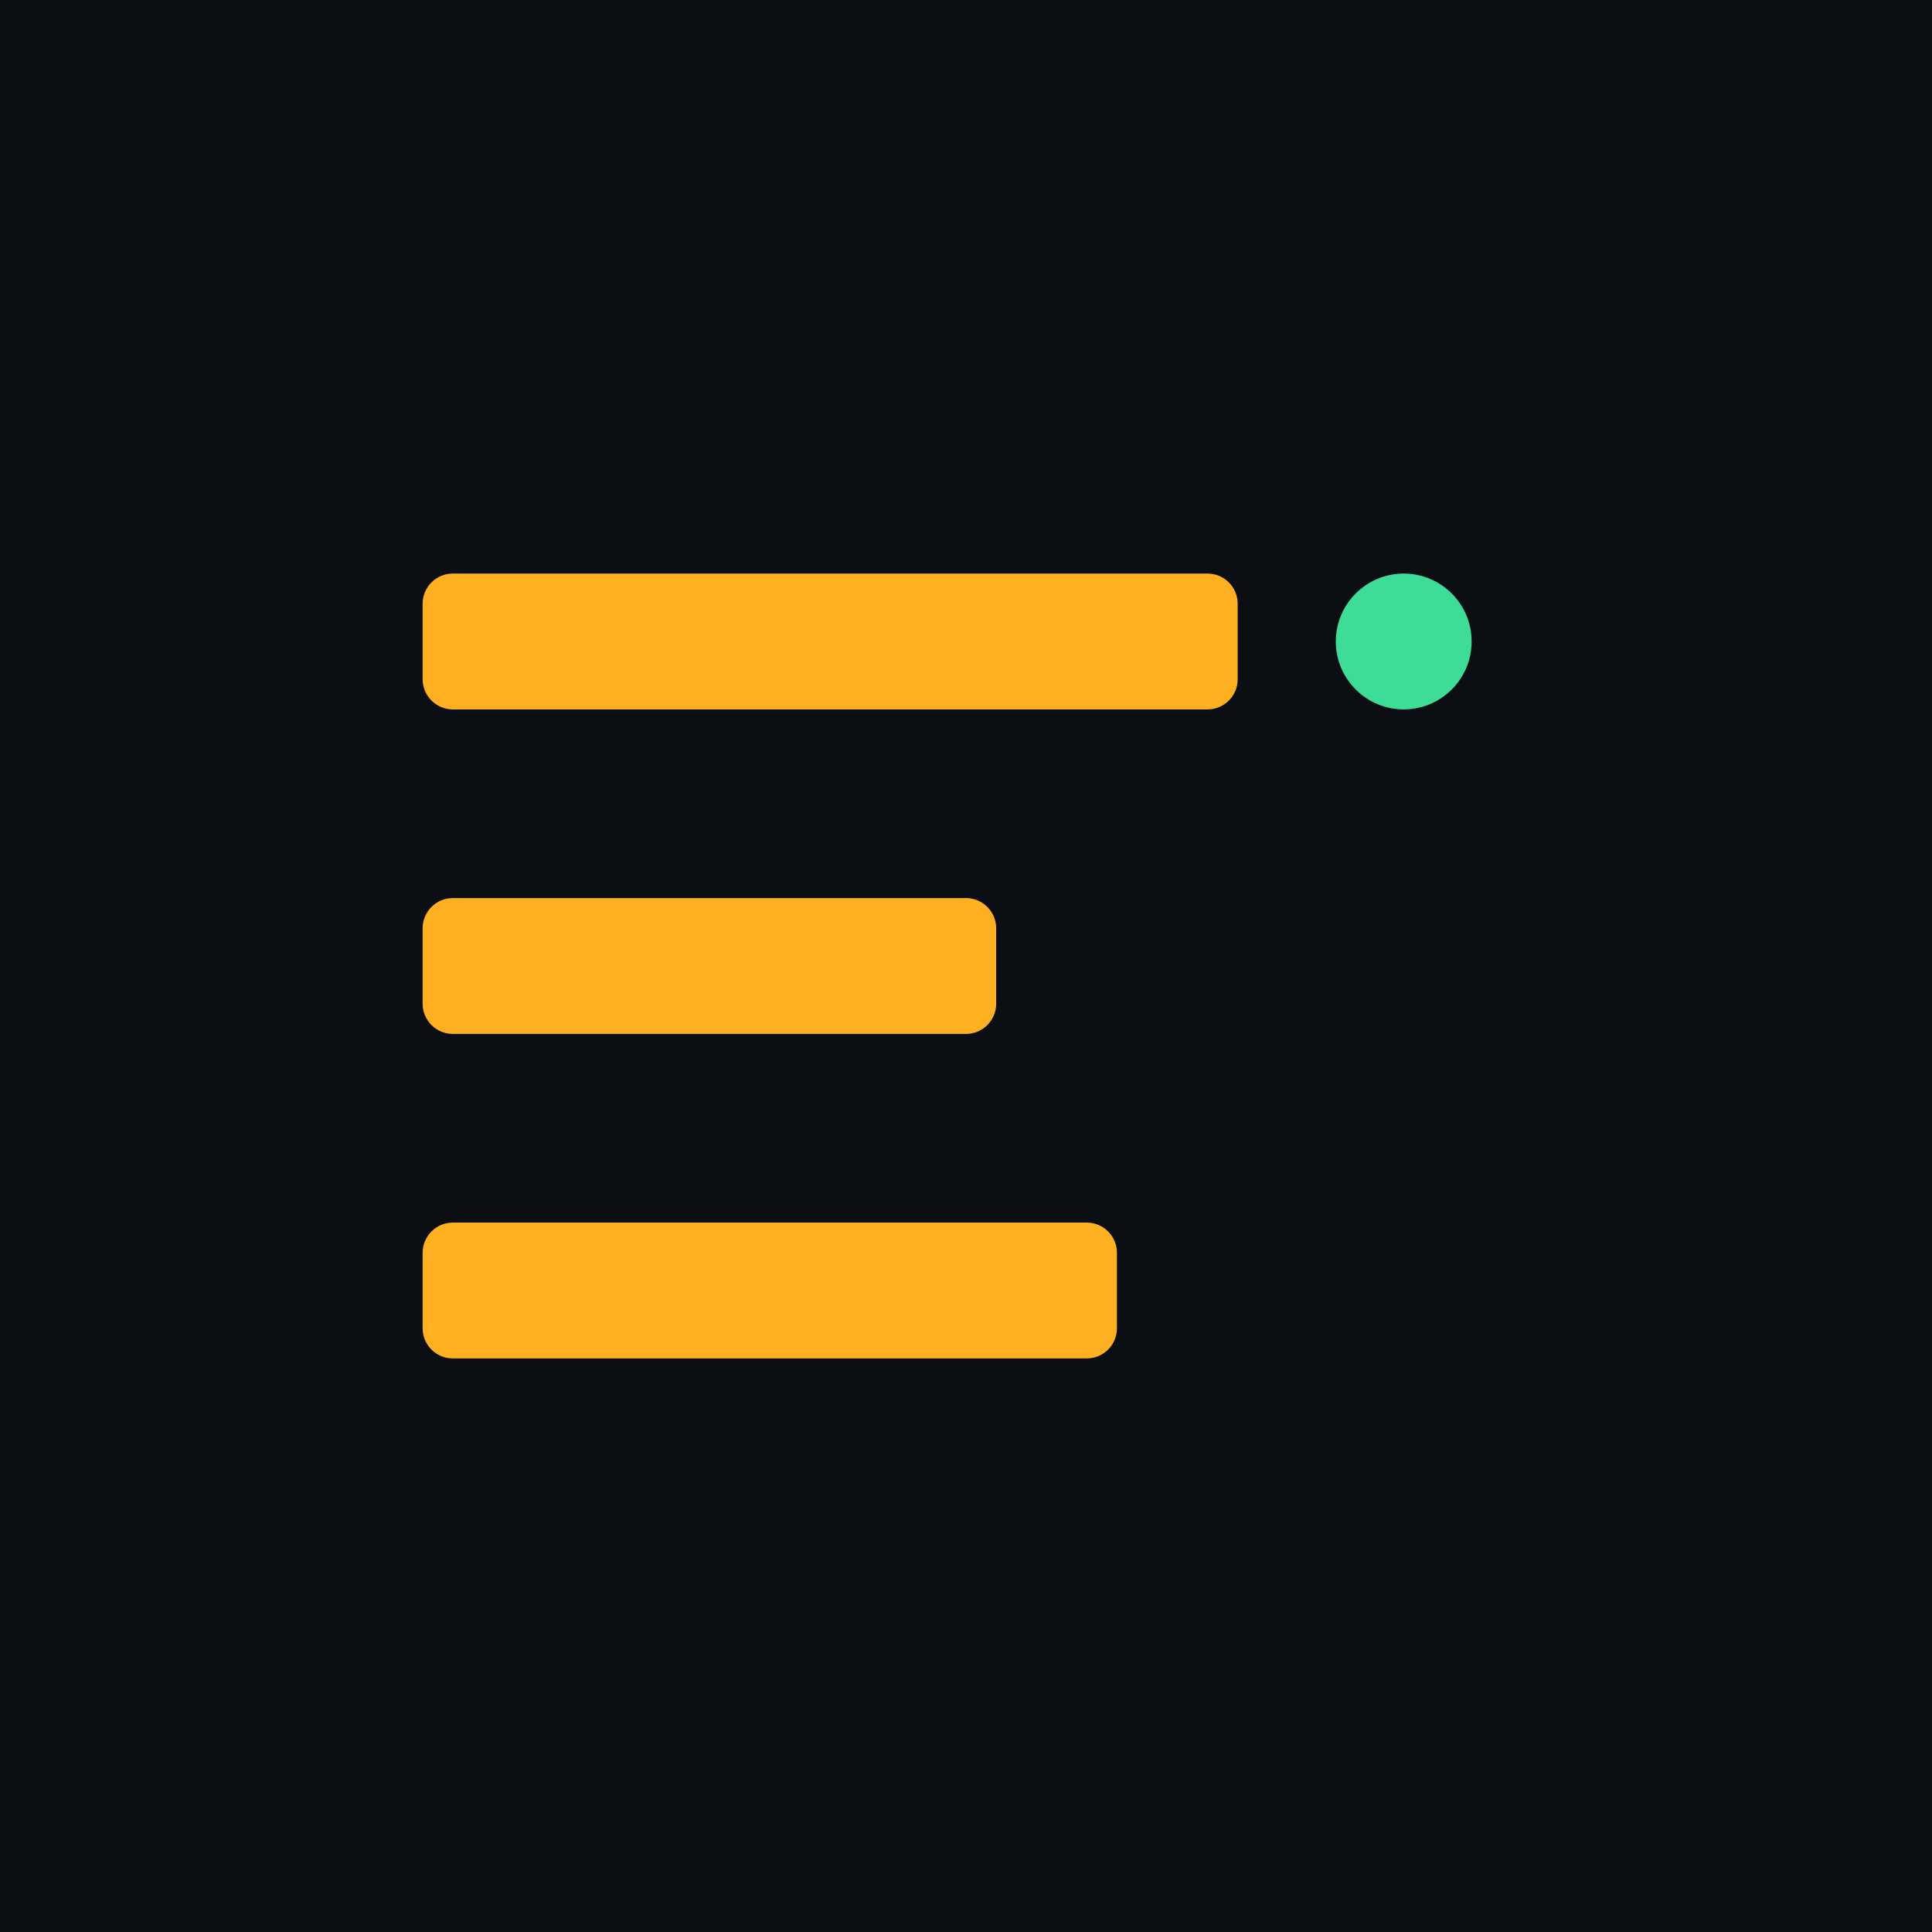
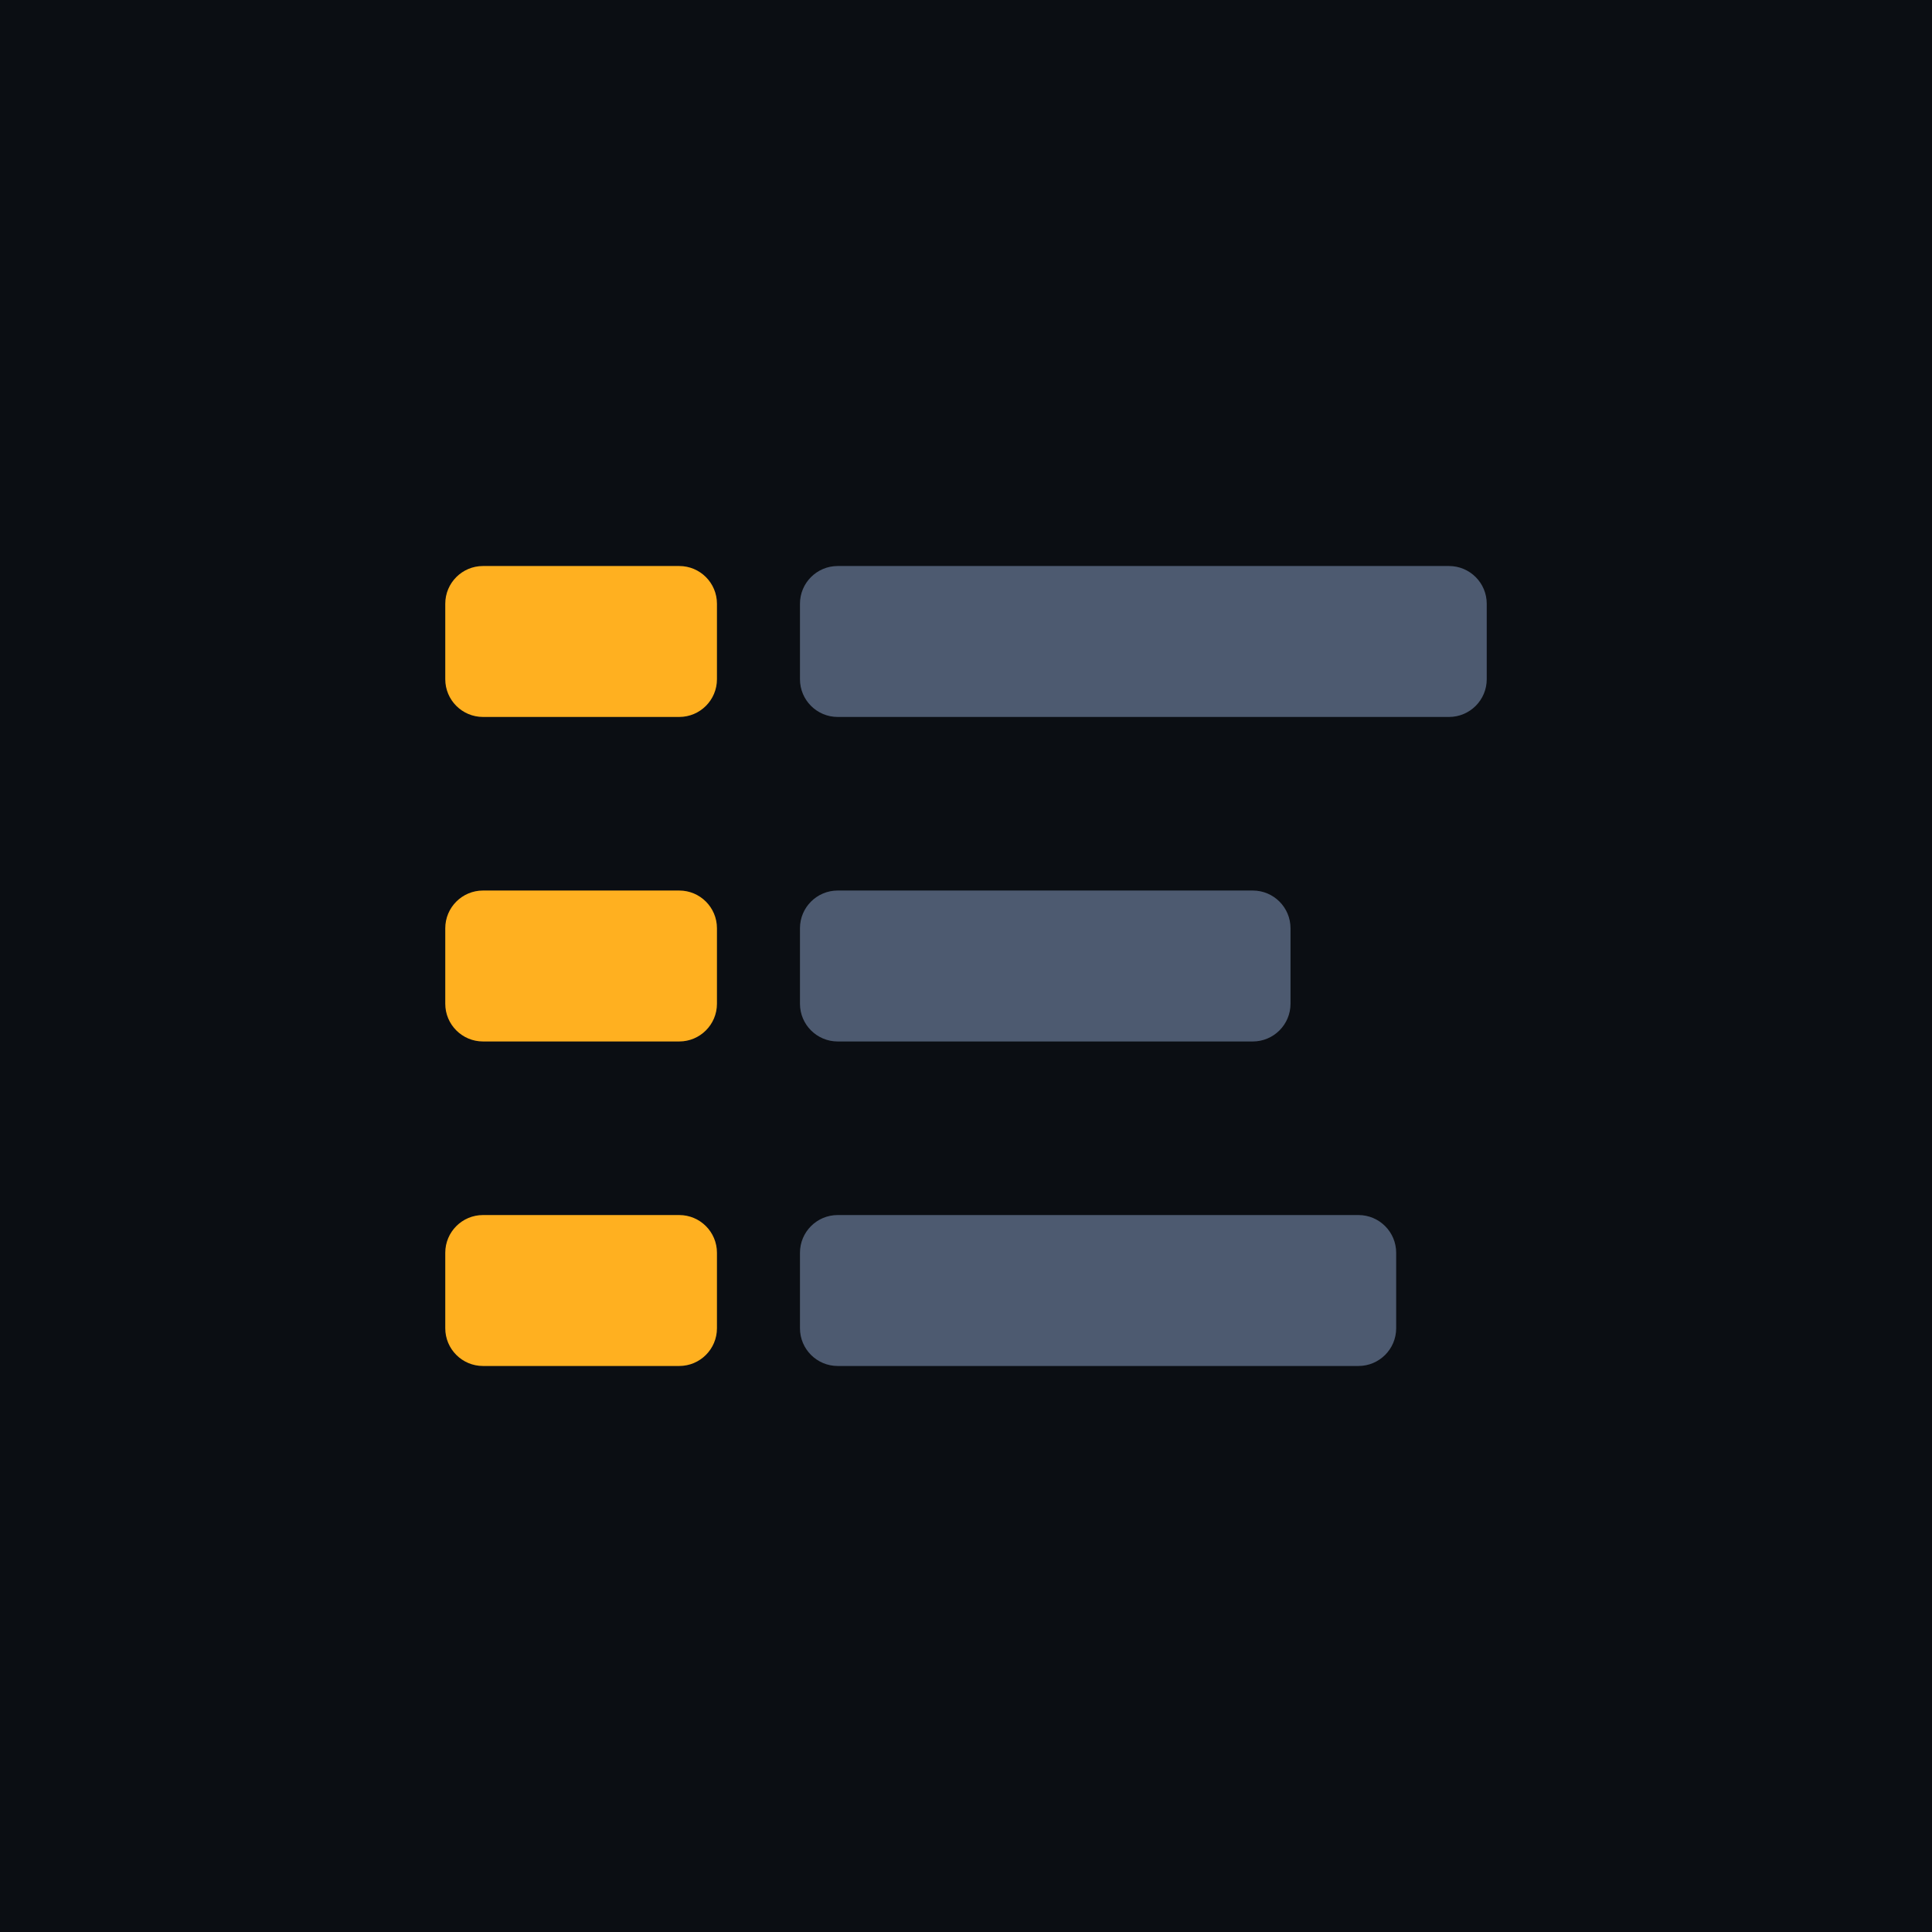
<svg xmlns="http://www.w3.org/2000/svg" viewBox="0 0 512 512" role="img" aria-label="Tabellone Treni">
  <rect width="512" height="512" fill="#0b0e13" />
  <g fill="#ffb020">
-     <rect x="112" y="152" width="216" height="36" rx="8" />
-     <rect x="112" y="238" width="152" height="36" rx="8" />
-     <rect x="112" y="324" width="184" height="36" rx="8" />
+     <rect x="118" y="150" width="72" height="40" rx="10" />
+     <rect x="118" y="236" width="72" height="40" rx="10" />
+     <rect x="118" y="322" width="72" height="40" rx="10" />
  </g>
-   <circle cx="372" cy="170" r="18" fill="#3ddc97" />
+   <g fill="#4d5a70">
+     <rect x="212" y="150" width="182" height="40" rx="10" />
+     <rect x="212" y="236" width="130" height="40" rx="10" />
+     <rect x="212" y="322" width="158" height="40" rx="10" />
+   </g>
</svg>
